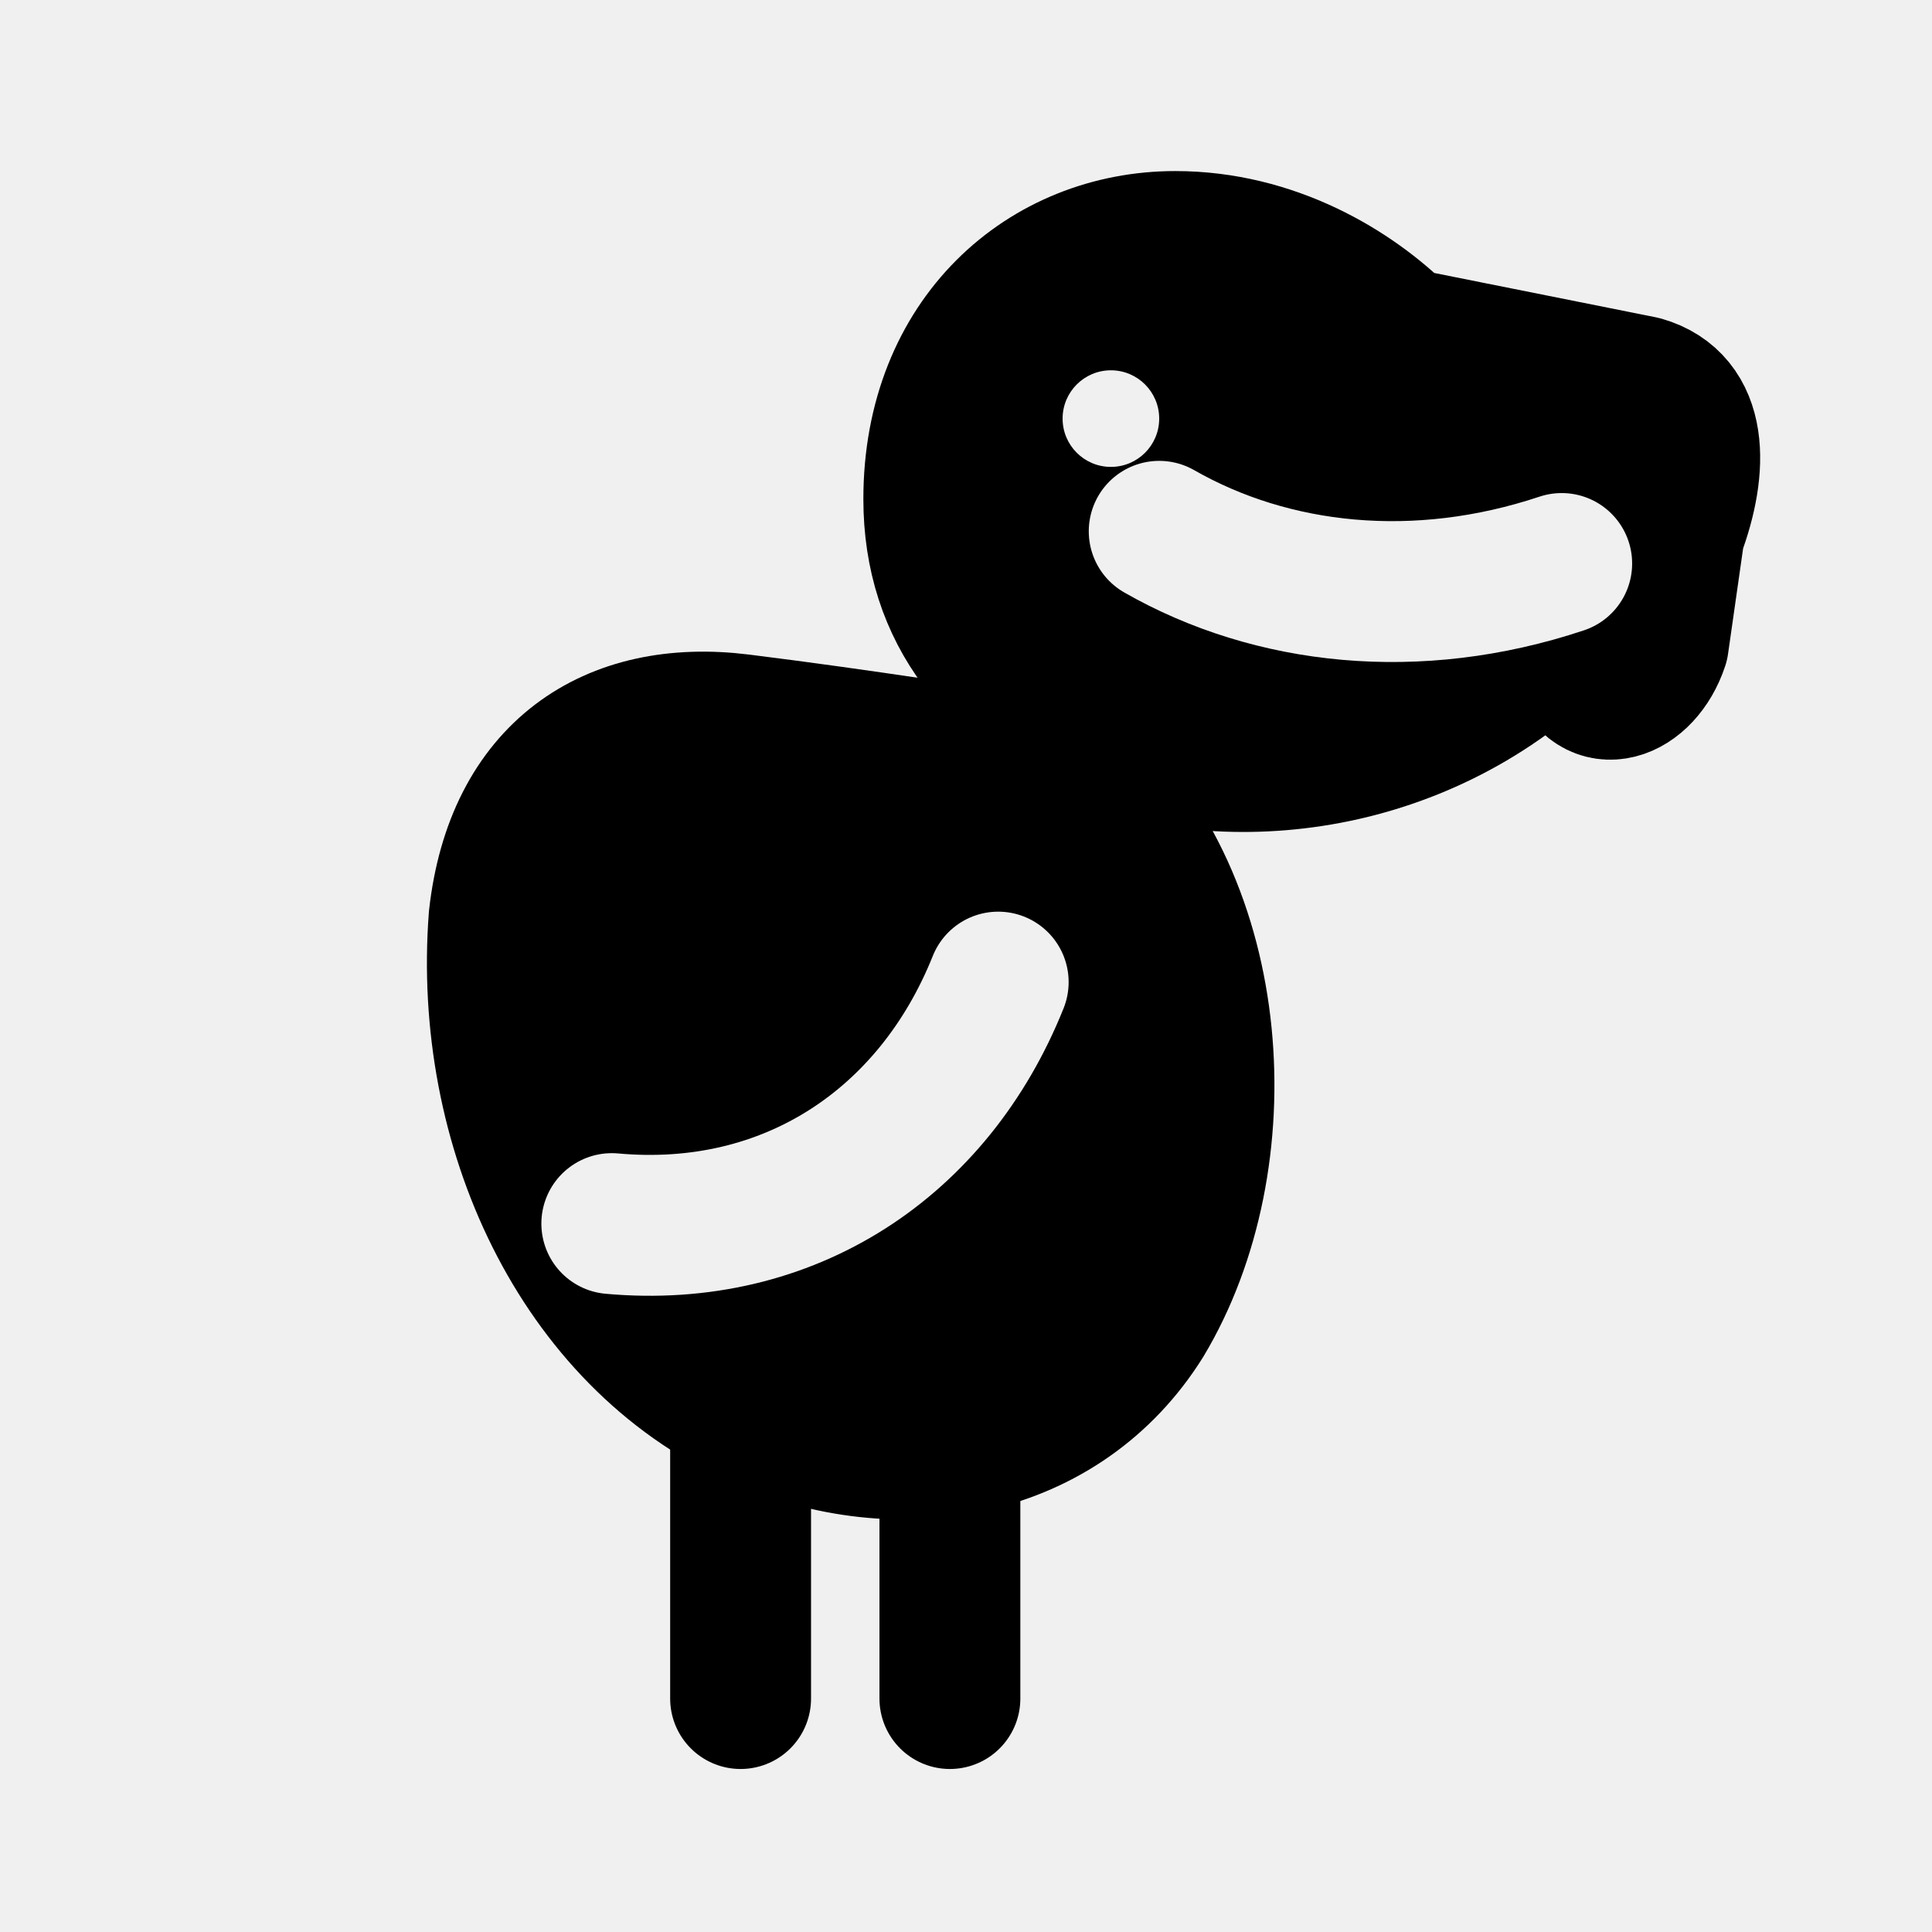
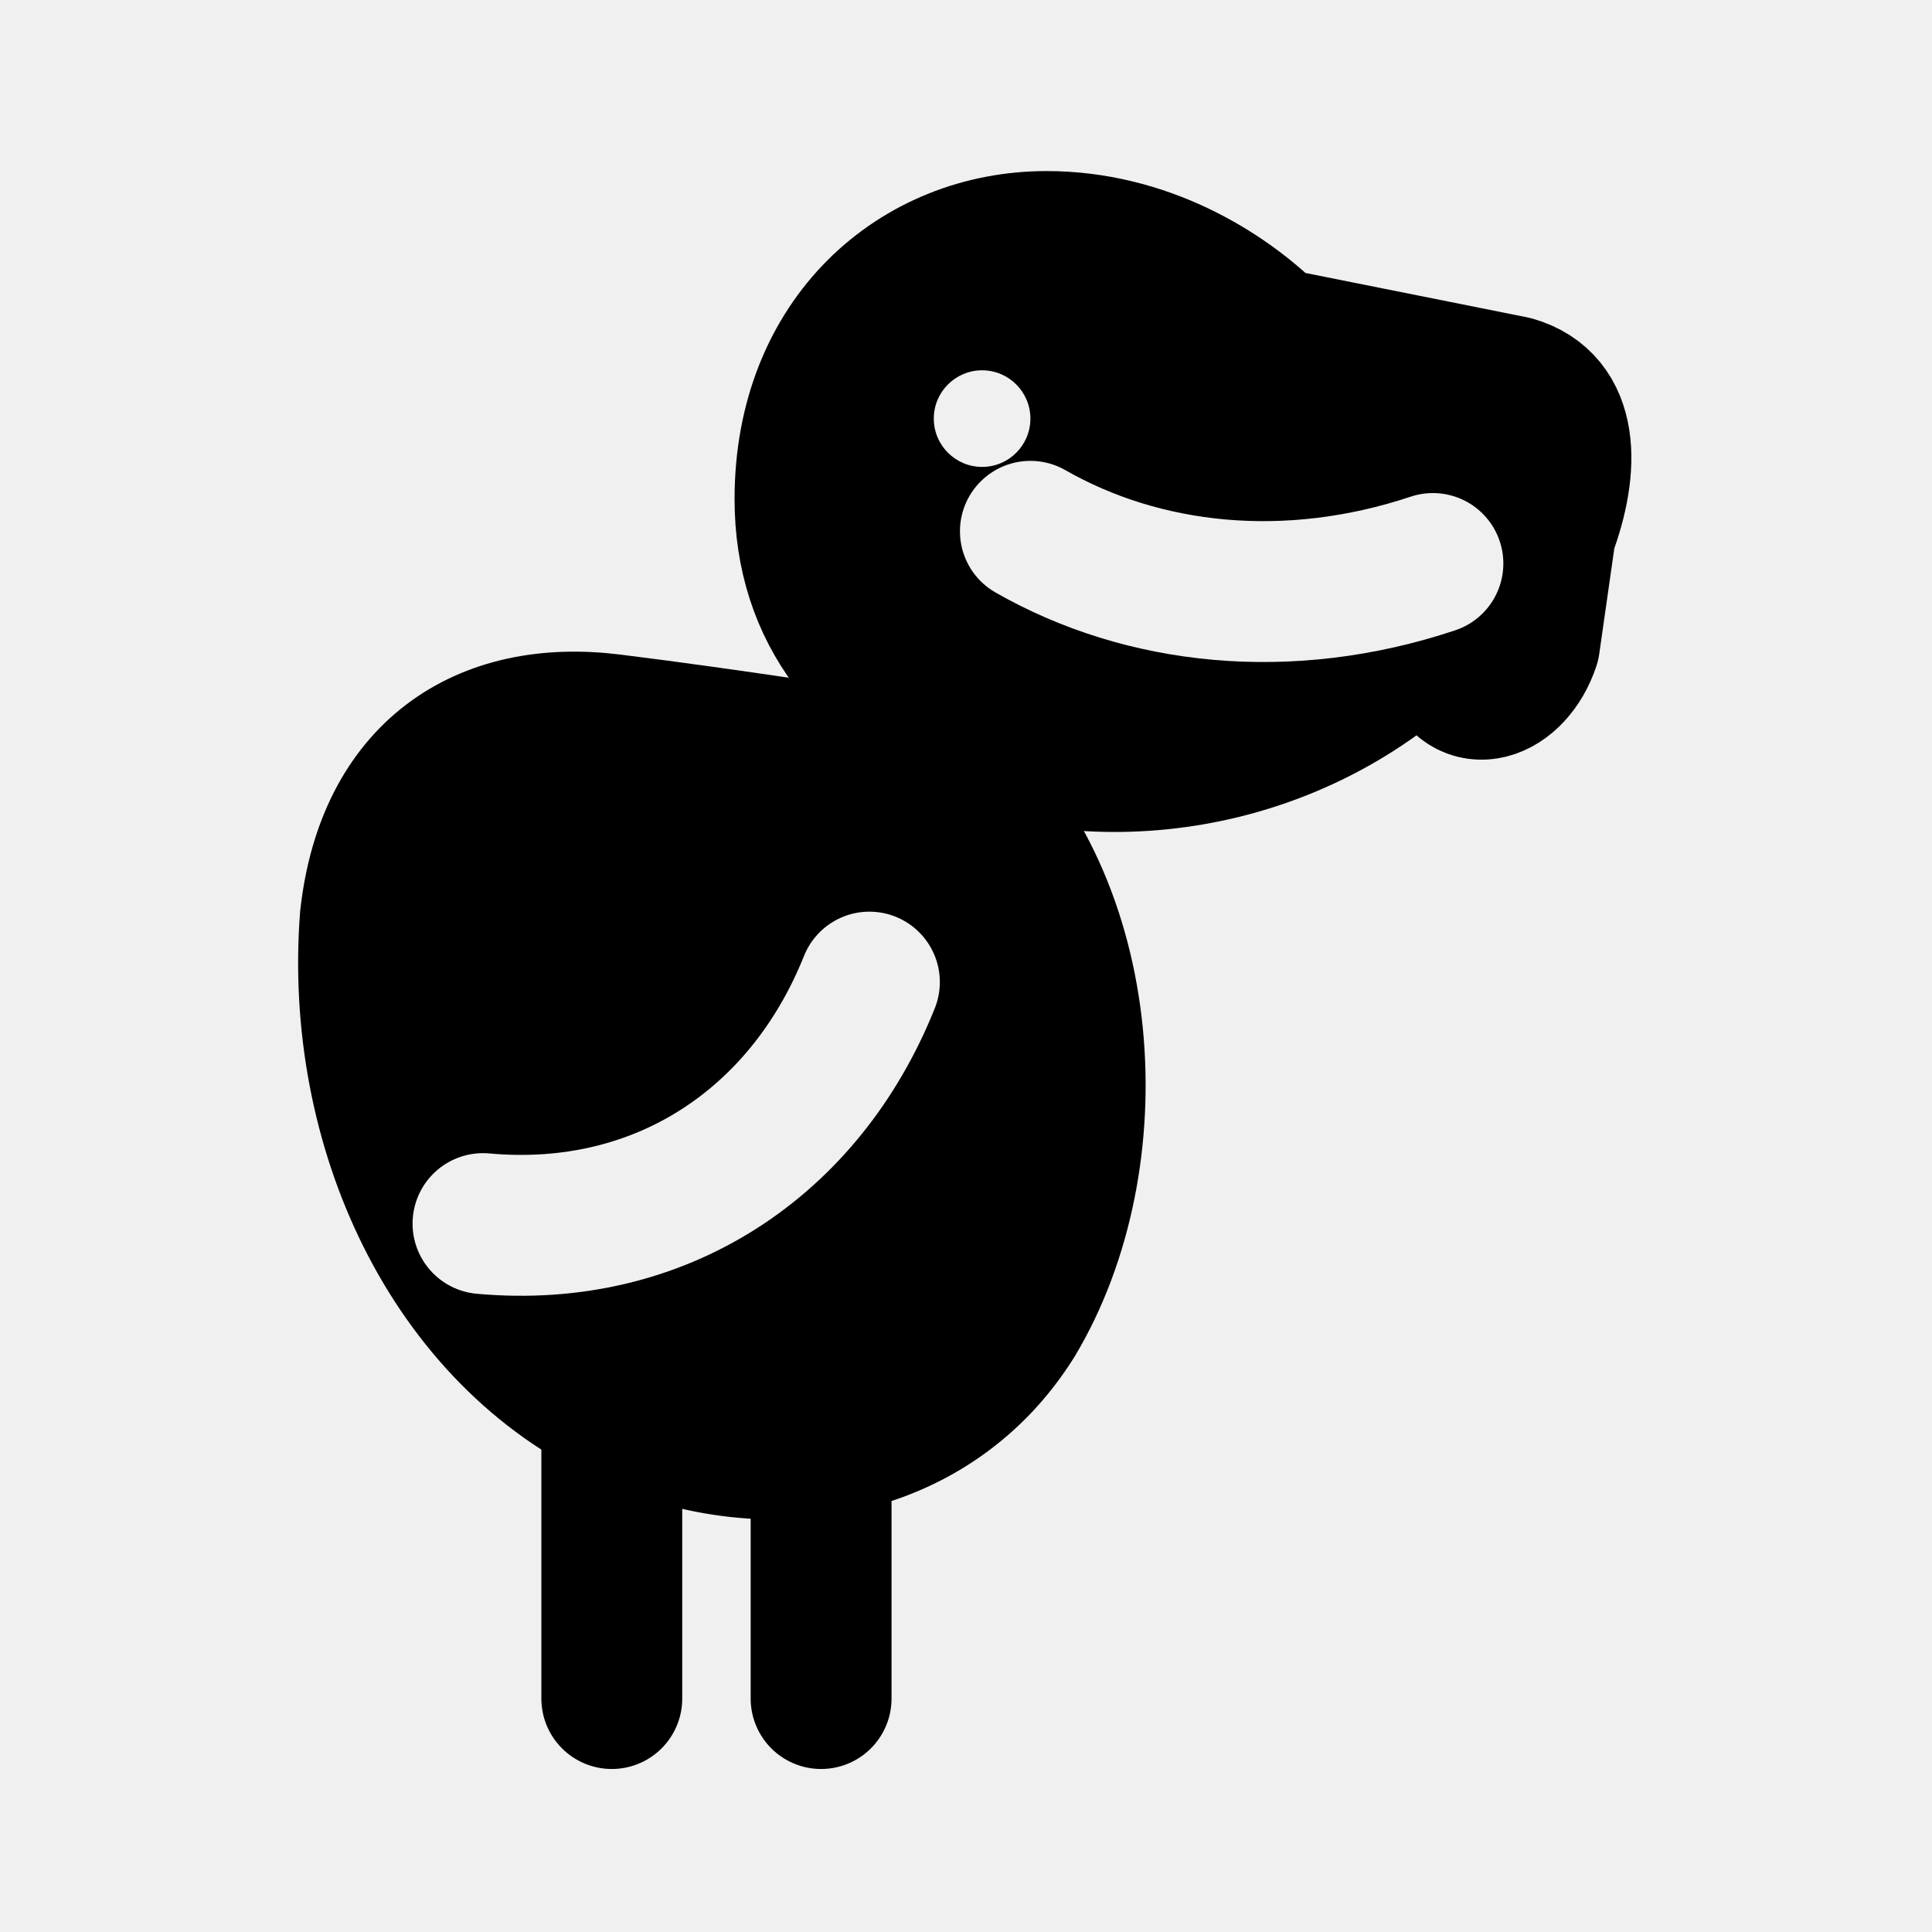
<svg xmlns="http://www.w3.org/2000/svg" width="24" height="24" viewBox="0 0 24 24" fill="none" stroke="currentColor" stroke-width="1.75" stroke-linecap="round" stroke-linejoin="round" class="afroicon afroicon-becensabot afroicon-fill">
  <mask id="afm-becensabot" maskUnits="userSpaceOnUse" x="0" y="0" width="24" height="24">
-     <path d="M11.6 6.2C11.6 4.2 13 3 14.6 3C15.8 3 16.8 3.6 17.4 4.2L20.4 4.8C21.1 5 21.1 5.8 20.8 6.6L20.6 8C20.4 8.6 19.8 8.8 19.6 8.2V7.6C18 9.4 15.6 9.8 13.8 9.2C12.4 8.6 11.6 7.6 11.6 6.2Z" fill="#fff" stroke="#fff" />
-     <path d="M13.4 9.6C15.2 11.2 15.4 14.4 14.2 16.4C13.2 18 11.2 18.4 9.4 17.6C7.2 16.6 6 14 6.2 11.4C6.4 9.6 7.6 8.8 9.2 9C10.8 9.2 12 9.4 13.4 9.6Z" fill="#fff" stroke="#fff" />
-     <path d="M19.4 7C17.6 7.6 15.8 7.4 14.4 6.6" fill="none" stroke="#000" />
-     <path d="M12.4 12.2C11.6 14.2 9.8 15.4 7.6 15.2" fill="none" stroke="#000" />
-     <circle cx="13.8" cy="5.2" r="0.6" fill="#000" stroke="none" />
+     <path d="M10 6.2C10 4.2 11.4 3 13 3C14.2 3 15.2 3.6 15.8 4.2L18.8 4.8C19.5 5 19.5 5.8 19.2 6.6L19 8C18.8 8.6 18.2 8.8 18 8.2V7.6C16.4 9.4 14 9.8 12.2 9.2C10.8 8.6 10 7.6 10 6.2Z" fill="#fff" stroke="#fff" />
+     <path d="M11.8 9.6C13.6 11.2 13.8 14.4 12.6 16.4C11.6 18 9.6 18.4 7.8 17.6C5.6 16.6 4.4 14 4.6 11.4C4.8 9.6 6 8.8 7.6 9C9.2 9.2 10.4 9.4 11.8 9.6Z" fill="#fff" stroke="#fff" />
+     <path d="M17.8 7C16 7.6 14.2 7.4 12.8 6.6" fill="none" stroke="#000" />
+     <path d="M10.8 12.2C10 14.2 8.2 15.4 6 15.2" fill="none" stroke="#000" />
+     <circle cx="12.2" cy="5.2" r="0.6" fill="#000" stroke="none" />
  </mask>
  <rect width="24" height="24" fill="currentColor" stroke="none" mask="url(#afm-becensabot)" />
-   <path d="M11.8 18V21.1M9.2 17.6V21.1" />
+   <path d="M10.2 18V21.1M7.6 17.6V21.1" />
</svg>
